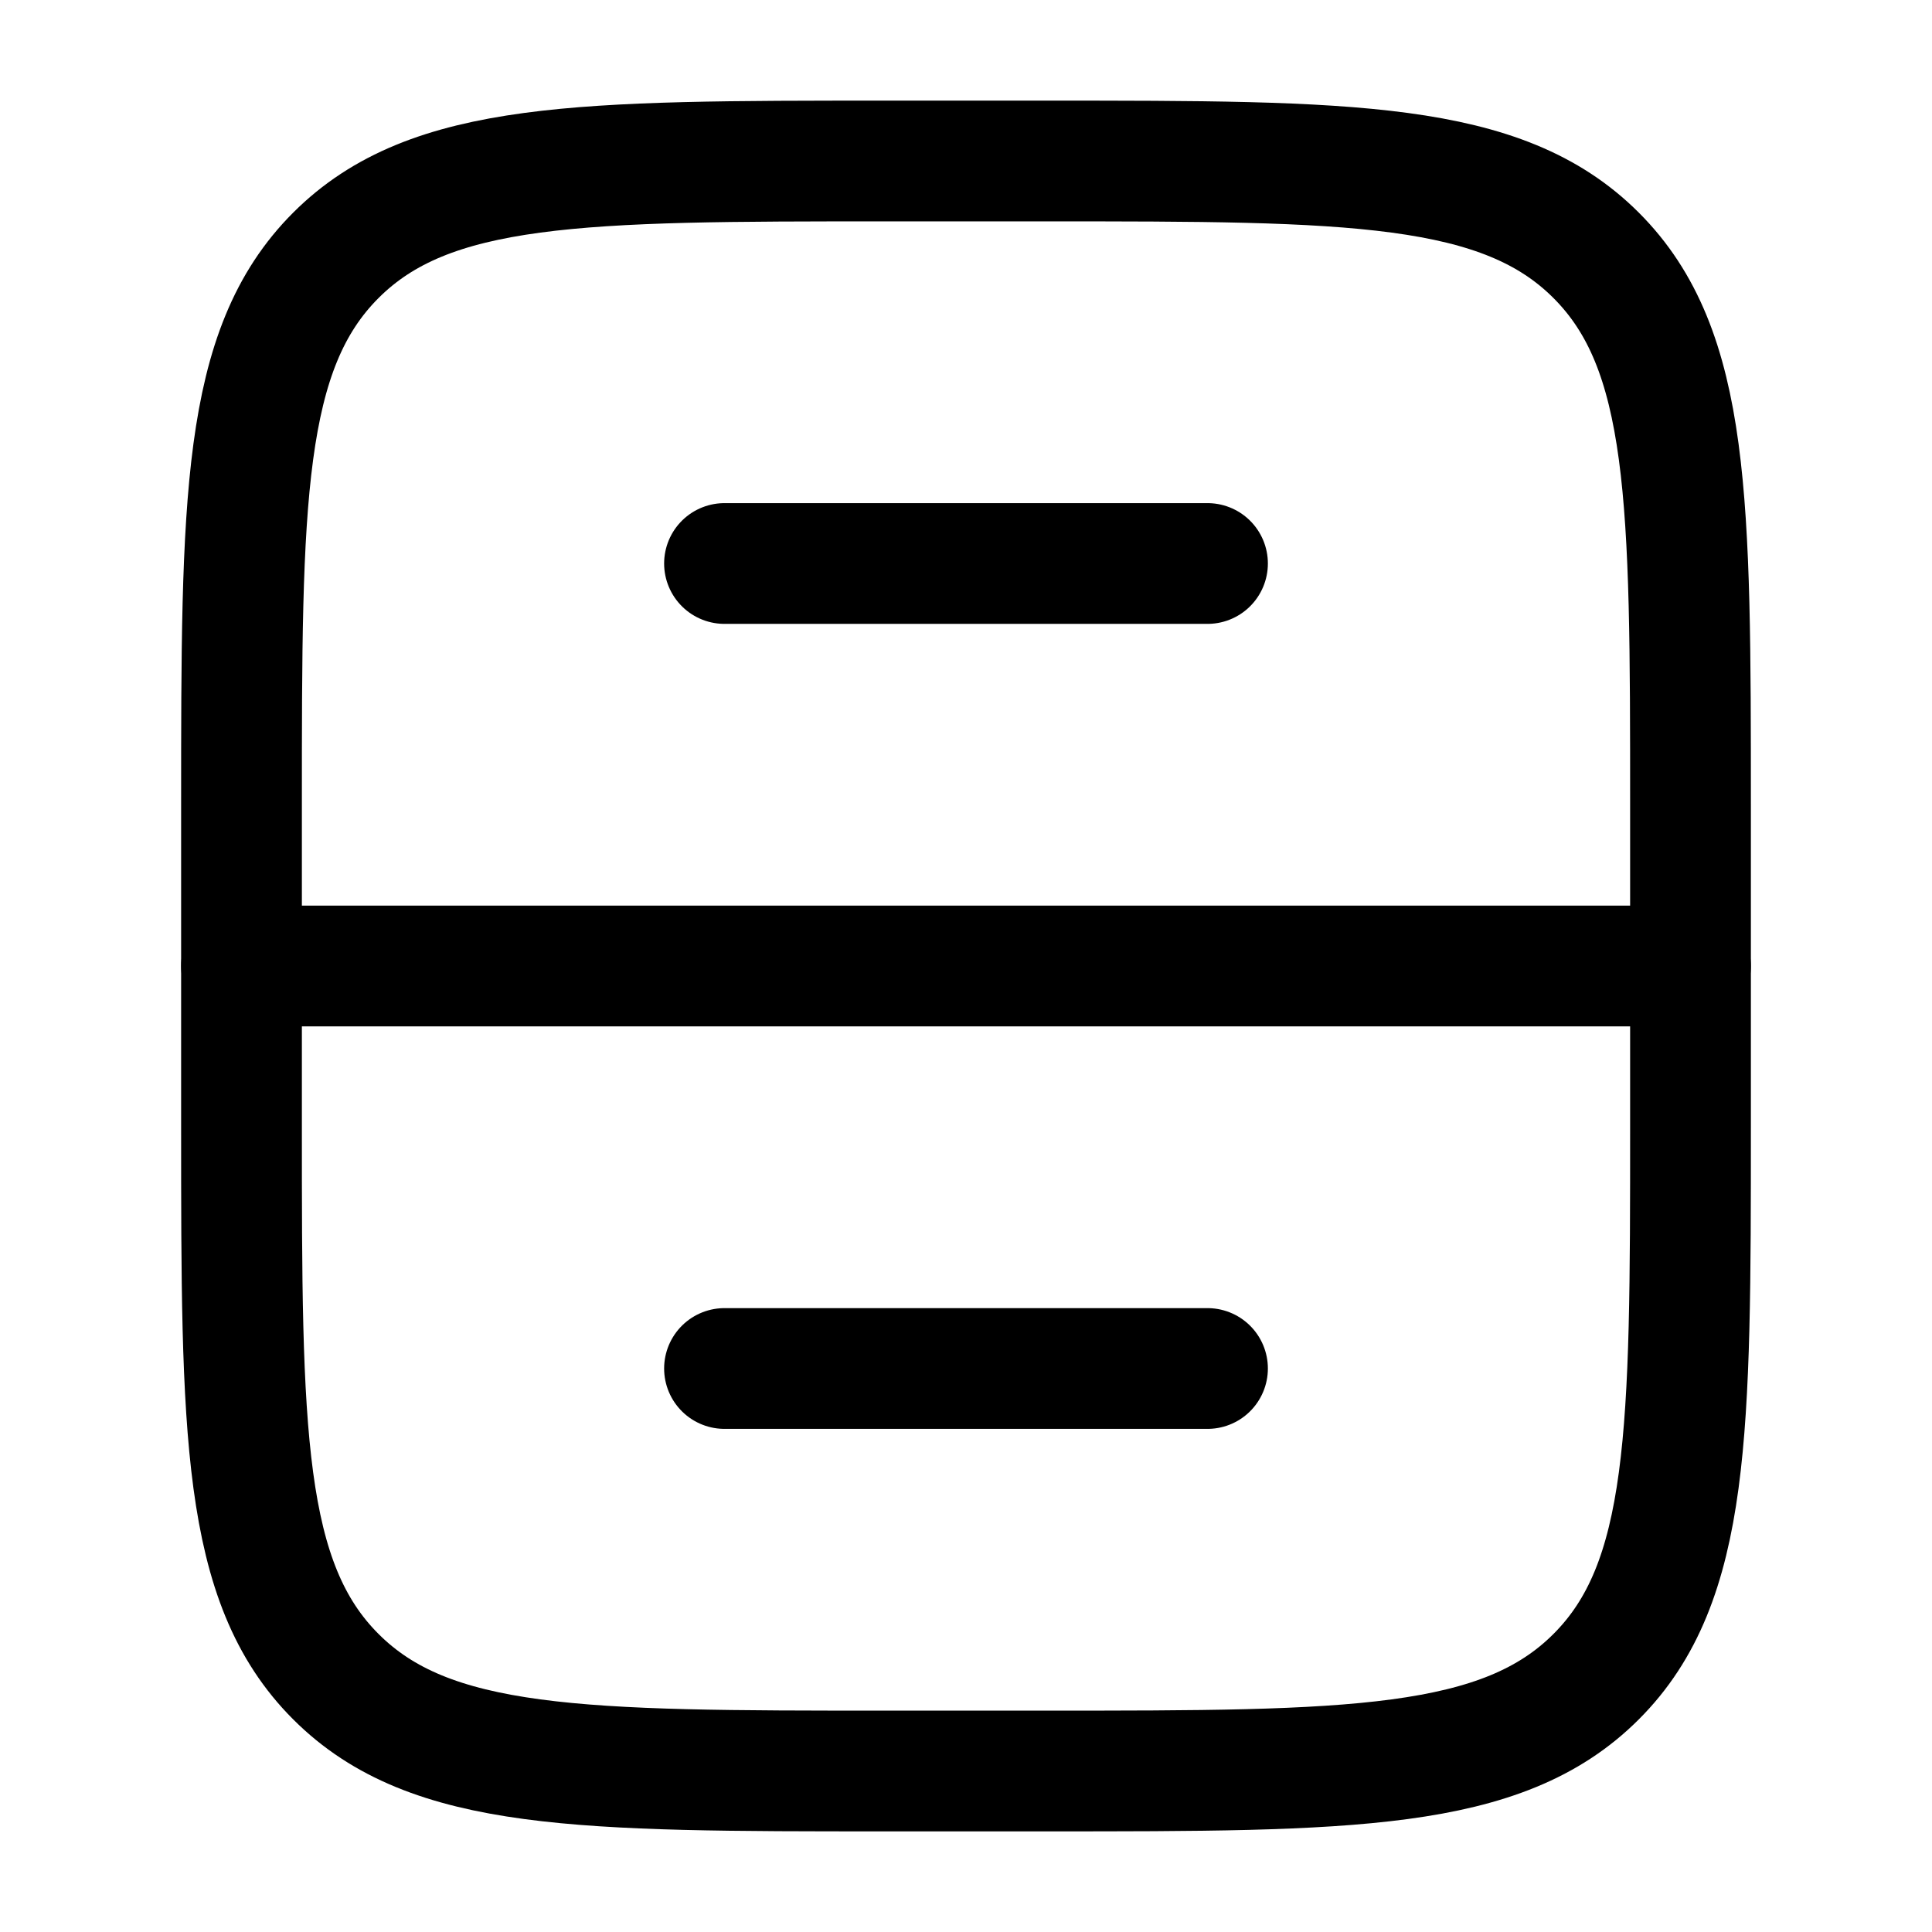
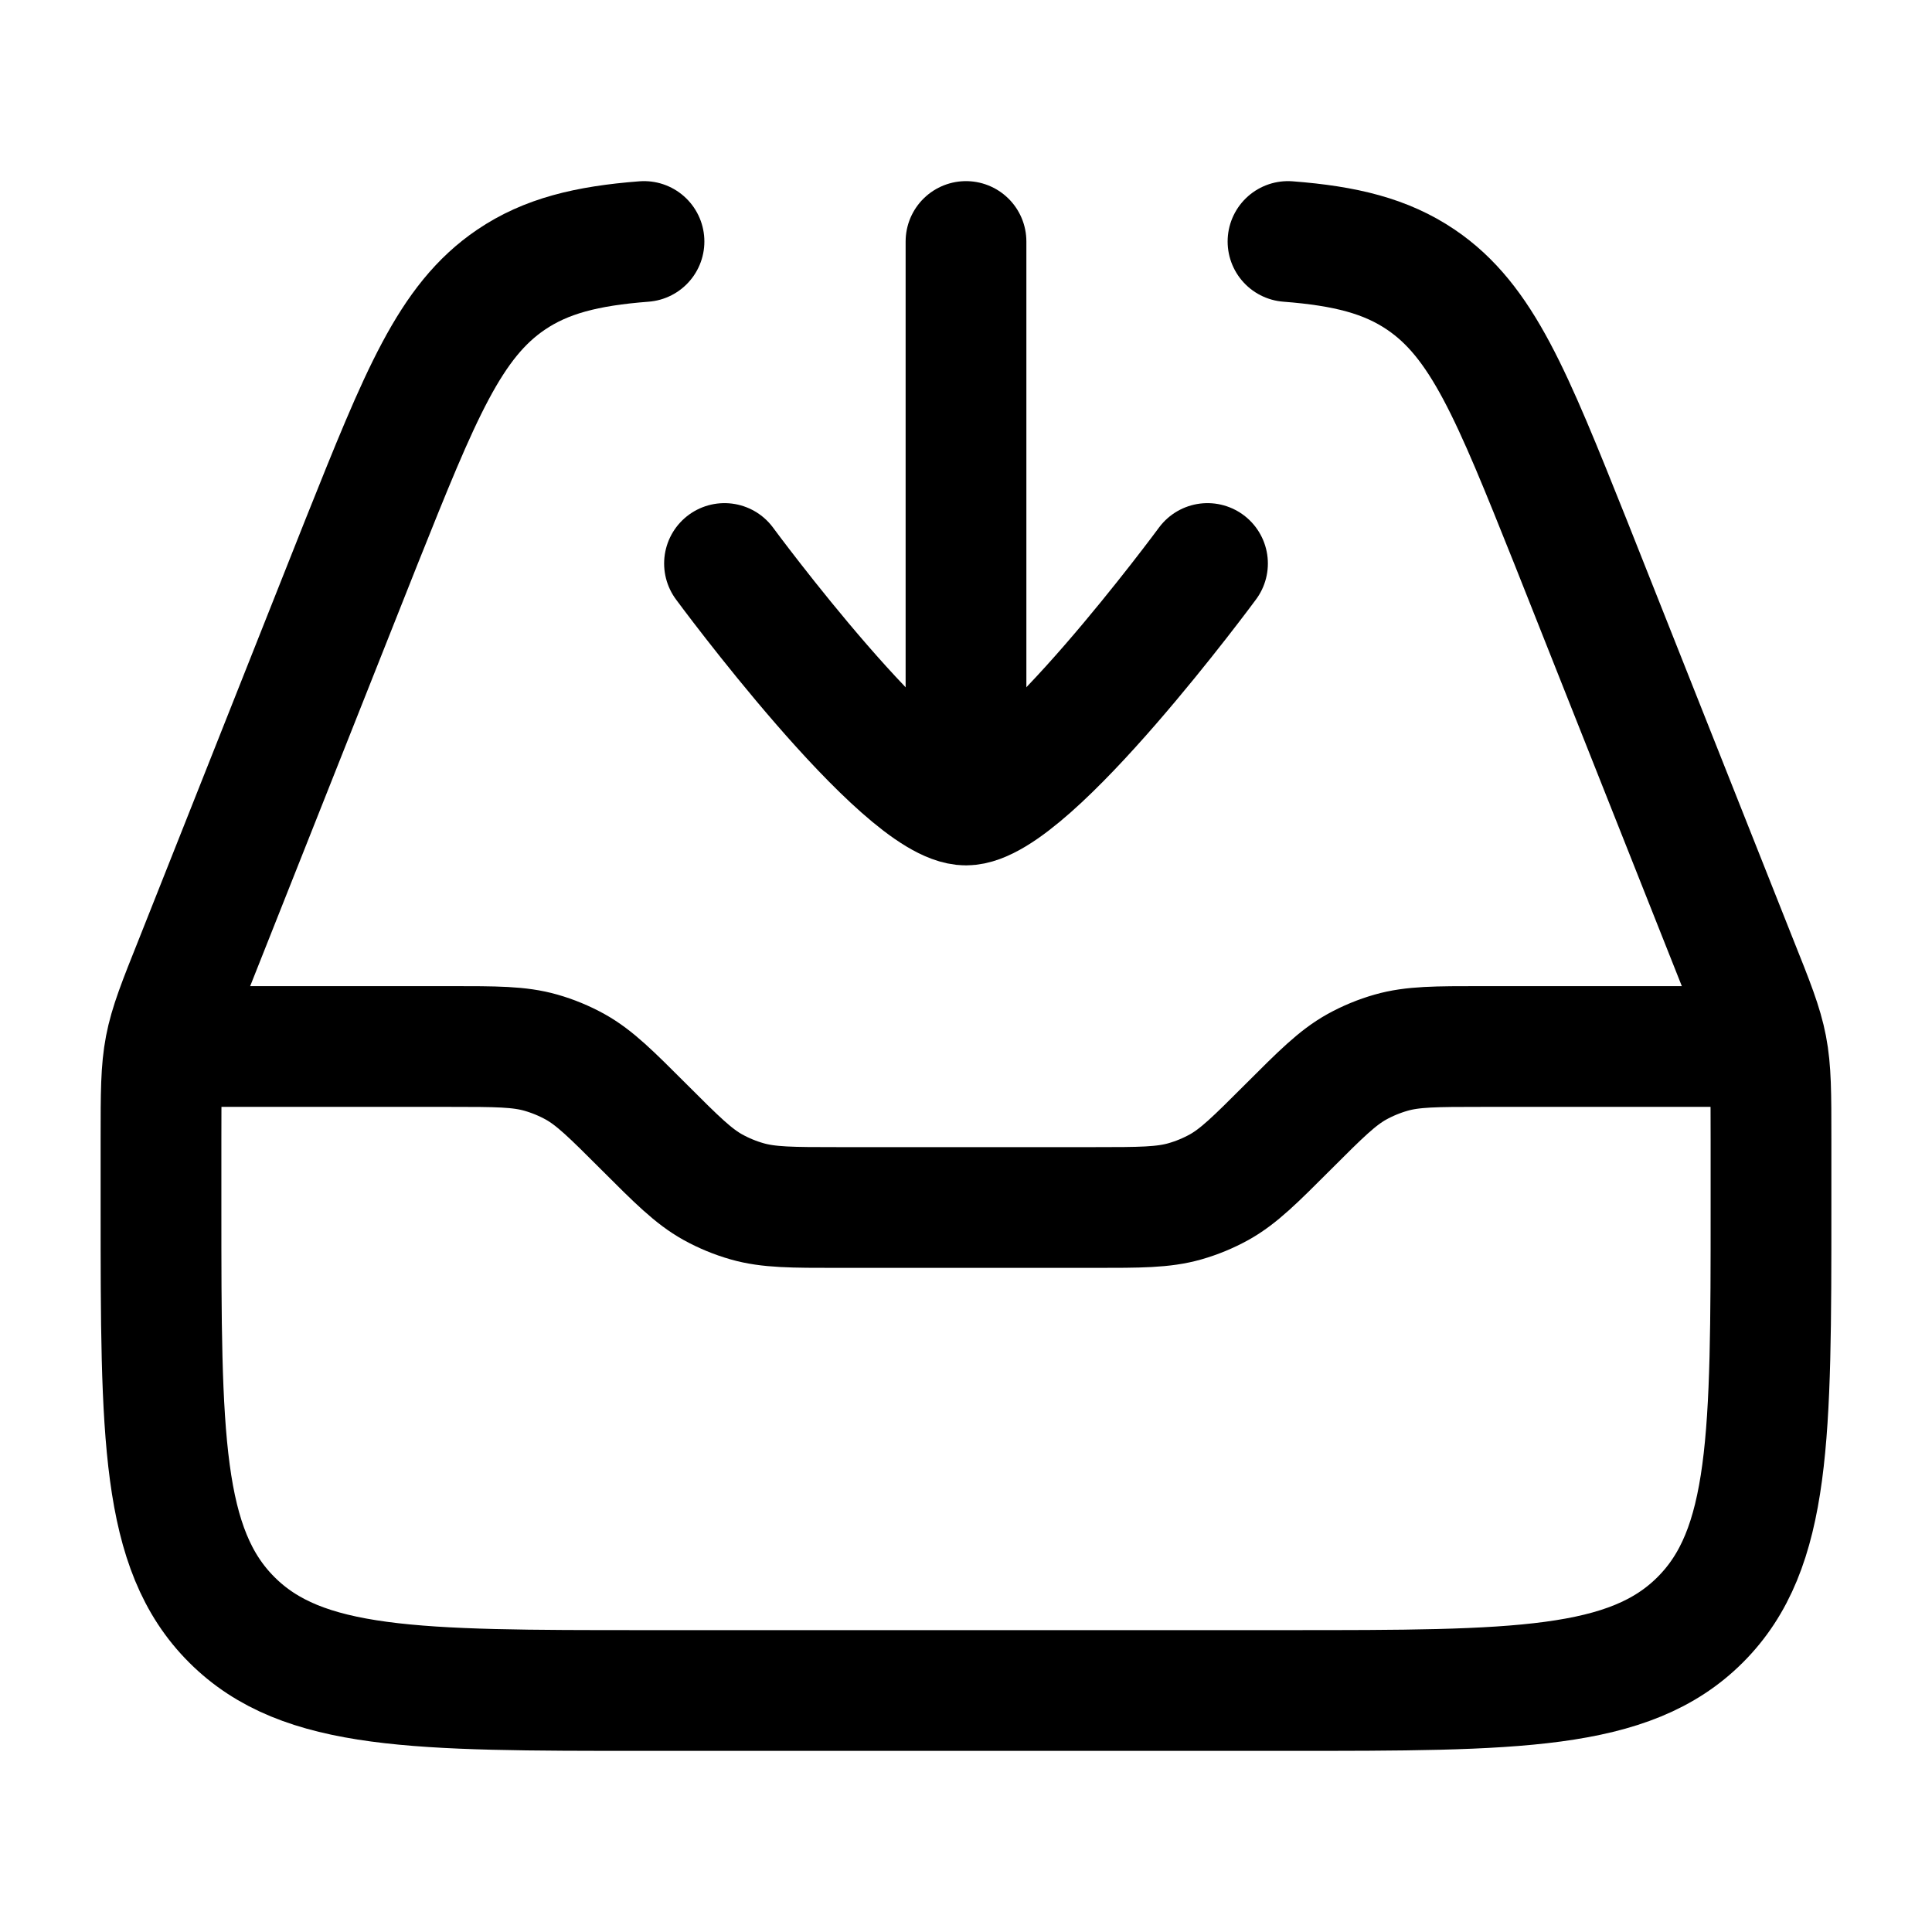
- <svg xmlns="http://www.w3.org/2000/svg" width="24" height="24" viewBox="0 0 24 24" fill="none">
-   <path d="M13 2H11C7.229 2 5.343 2 4.172 3.172C3 4.343 3 6.229 3 10V14C3 17.771 3 19.657 4.172 20.828C5.343 22 7.229 22 11 22H13C16.771 22 18.657 22 19.828 20.828C21 19.657 21 17.771 21 14V10C21 6.229 21 4.343 19.828 3.172C18.657 2 16.771 2 13 2Z" stroke="currentColor" stroke-linecap="round" stroke-width="1.5" />
-   <path d="M21 12H3" stroke="currentColor" stroke-linecap="round" stroke-width="1.5" />
-   <path d="M15 7H9" stroke="currentColor" stroke-linecap="round" stroke-width="1.5" />
-   <path d="M15 17H9" stroke="currentColor" stroke-linecap="round" stroke-width="1.5" />
+ <svg xmlns="http://www.w3.org/2000/svg" viewBox="0 0 24 24" fill="none">
+   <path d="M8 3C7.285 3.055 6.782 3.181 6.349 3.474C5.587 3.99 5.222 4.903 4.491 6.73L2.429 11.927C2.215 12.462 2.108 12.729 2.054 13.01C2 13.291 2 13.579 2 14.155V15C2 17.828 2 19.243 2.879 20.121C3.757 21 5.172 21 8 21H16C18.828 21 20.243 21 21.121 20.121C22 19.243 22 17.828 22 15V14.155C22 13.579 22 13.291 21.946 13.01C21.892 12.729 21.785 12.462 21.571 11.927L19.509 6.73C18.778 4.903 18.413 3.99 17.651 3.474C17.218 3.181 16.715 3.055 16 3" stroke="currentColor" stroke-linecap="round" stroke-linejoin="round" stroke-width="1.5" />
+   <path d="M2.5 13H5.586C6.163 13 6.451 13 6.72 13.077C6.867 13.119 7.01 13.178 7.144 13.252C7.388 13.388 7.592 13.592 8 14C8.408 14.408 8.612 14.612 8.856 14.748C8.99 14.822 9.133 14.881 9.28 14.923C9.549 15 9.837 15 10.414 15H13.586C14.163 15 14.451 15 14.72 14.923C14.867 14.881 15.01 14.822 15.144 14.748C15.388 14.612 15.592 14.408 16 14C16.408 13.592 16.612 13.388 16.856 13.252C16.99 13.178 17.133 13.119 17.28 13.077C17.549 13 17.837 13 18.414 13H21.5" stroke="currentColor" stroke-linecap="round" stroke-linejoin="round" stroke-width="1.5" />
+   <path d="M15 7C15 7 12.79 10 12 10C11.209 10 9 7 9 7" stroke="currentColor" stroke-linecap="round" stroke-linejoin="round" stroke-width="1.5" />
+   <path d="M12 3V9.5" stroke="currentColor" stroke-linecap="round" stroke-linejoin="round" stroke-width="1.5" />
</svg>
